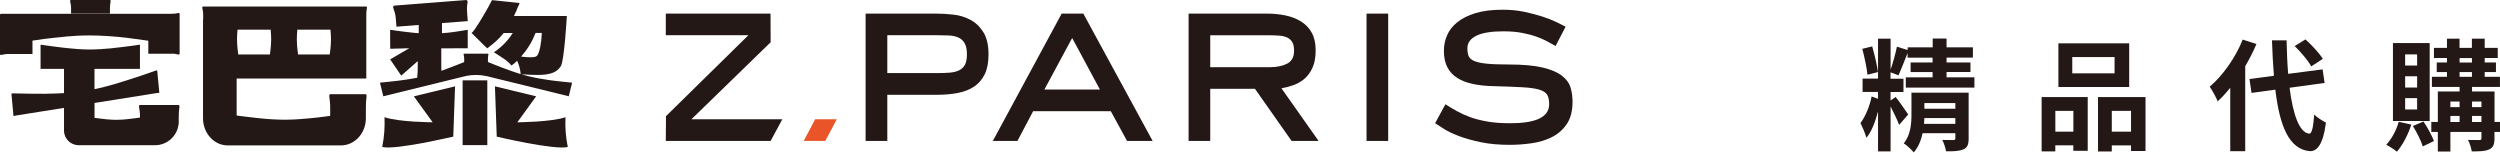
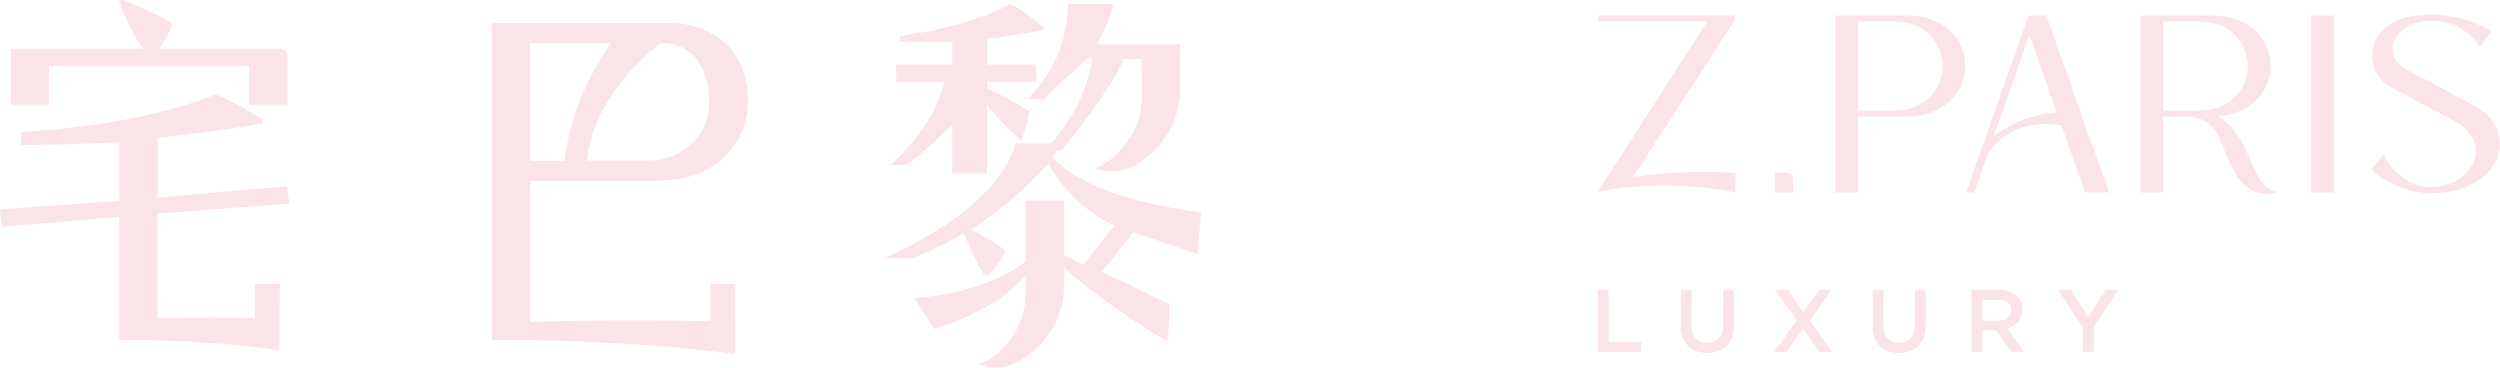
- <svg xmlns="http://www.w3.org/2000/svg" id="b" data-name="圖層 2" width="475.71" height="29" viewBox="0 0 475.71 29">
+ <svg xmlns="http://www.w3.org/2000/svg" id="b" data-name="圖層 2" width="238.93" height="35.14" viewBox="0 0 238.93 35.14">
  <defs>
    <style>
      .d {
-         fill: #231815;
-       }
- 
-       .e {
-         fill: #e95529;
+         fill: #fbe4e7;
      }
    </style>
  </defs>
  <g id="c" data-name="bar">
    <g>
-       <path class="d" d="M168.83,26.82h-4.12V2.59h13.52c.97,0,2.02,.06,3.16,.19,1.14,.12,2.21,.44,3.2,.96,1,.51,1.83,1.29,2.5,2.34,.67,1.05,1.01,2.47,1.01,4.28,0,1.53-.24,2.78-.72,3.77-.48,.98-1.15,1.76-2.01,2.34-.86,.58-1.89,.98-3.11,1.22-1.22,.23-2.56,.35-4.02,.35h-9.4v8.79Zm9.4-12.91c.97,0,1.81-.03,2.53-.09,.72-.06,1.32-.22,1.8-.47,.48-.25,.84-.61,1.08-1.08,.23-.47,.35-1.11,.35-1.92,0-.9-.14-1.61-.42-2.1-.28-.5-.68-.87-1.19-1.1s-1.12-.37-1.82-.4c-.7-.03-1.47-.05-2.32-.05h-9.4v7.2h9.4Z" />
-       <path class="d" d="M219.32,26.82h-4.86l-3.09-5.66h-14.78l-2.99,5.66h-4.68l13.1-24.23h4.12l13.19,24.23Zm-15.3-19.6l-5.29,9.82h10.57l-5.29-9.82Z" />
-       <path class="d" d="M250.92,26.82h-5.15l-6.97-9.92h-8.51v9.92h-4.12V2.59h14.97c1.22,0,2.38,.12,3.48,.35,1.11,.23,2.09,.62,2.95,1.15,.86,.53,1.54,1.24,2.03,2.13,.5,.89,.75,2,.75,3.34s-.2,2.46-.61,3.34c-.41,.89-.93,1.6-1.57,2.13-.64,.53-1.34,.93-2.11,1.19-.76,.27-1.5,.46-2.22,.58l7.06,10.01Zm-9.36-14.03c1.37,0,2.49-.23,3.37-.68,.87-.45,1.31-1.27,1.31-2.46,0-.69-.11-1.22-.33-1.61-.22-.39-.54-.69-.96-.89-.42-.2-.94-.33-1.54-.37-.61-.05-1.3-.07-2.08-.07h-11.04v6.08h11.27Z" />
-       <path class="d" d="M264.15,26.82h-4.12V2.59h4.12V26.82Z" />
-       <path class="d" d="M296.02,8.76c-.5-.28-1.05-.58-1.66-.91-.61-.33-1.31-.63-2.11-.91-.8-.28-1.7-.51-2.71-.7-1.01-.19-2.19-.28-3.53-.28-2.25,0-3.94,.28-5.08,.84-1.14,.56-1.71,1.36-1.71,2.39,0,.59,.08,1.08,.23,1.47,.16,.39,.51,.7,1.05,.94,.55,.23,1.33,.41,2.36,.51,1.03,.11,2.42,.16,4.16,.16,2.74,0,4.92,.2,6.53,.58,1.61,.39,2.83,.91,3.67,1.57,.84,.65,1.39,1.41,1.64,2.27,.25,.86,.37,1.75,.37,2.69,0,1.75-.37,3.16-1.1,4.23-.73,1.08-1.68,1.9-2.83,2.48-1.15,.58-2.44,.97-3.86,1.17-1.42,.2-2.8,.3-4.14,.3-2.06,0-3.88-.16-5.47-.49-1.59-.33-2.97-.71-4.14-1.15-1.17-.44-2.13-.89-2.88-1.36s-1.33-.84-1.73-1.12l1.96-3.6c.69,.44,1.4,.87,2.15,1.29s1.59,.8,2.53,1.15c.94,.34,2.02,.62,3.25,.84,1.23,.22,2.71,.33,4.42,.33,1.09,0,2.09-.06,2.99-.19,.9-.12,1.68-.33,2.34-.61,.65-.28,1.16-.66,1.52-1.12,.36-.47,.54-1.04,.54-1.73,0-.78-.13-1.38-.4-1.8-.27-.42-.78-.74-1.54-.96-.76-.22-1.84-.37-3.23-.44-1.39-.08-3.22-.15-5.5-.21-1.37-.03-2.64-.16-3.79-.4-1.15-.23-2.14-.61-2.97-1.12-.83-.51-1.47-1.19-1.92-2.03-.45-.84-.68-1.9-.68-3.18,0-1.03,.2-2.01,.61-2.95,.4-.94,1.05-1.76,1.94-2.48,.89-.72,2.04-1.29,3.46-1.73,1.42-.44,3.14-.65,5.17-.65,1.47,0,2.84,.13,4.12,.4,1.28,.27,2.43,.57,3.46,.91,1.03,.34,1.92,.69,2.67,1.05,.75,.36,1.33,.65,1.73,.87l-1.92,3.7Z" />
-       <polygon class="d" points="131.56 22.7 146.64 8.04 146.62 2.59 126.69 2.59 126.69 6.7 142.41 6.7 126.73 22.1 126.69 26.82 146.64 26.82 148.86 22.7 131.56 22.7" />
-       <polygon class="e" points="157.04 26.82 152.93 26.82 155.11 22.7 159.22 22.7 157.04 26.82" />
+       <path class="d" d="M27.47,10.01V5.31c0-.37-.3-.66-.66-.66H15.21l.05-.06c.56-.8,.95-1.55,1.15-2.22l.03-.09-.07-.06c-.57-.47-2.07-1.19-4.56-2.21h-.45l.06,.17c.52,1.54,1.25,3.02,2.17,4.41l.05,.07H1.02v5.35h3.66v-3.7H23.81v3.7h3.66Z" />
+       <path class="d" d="M15.07,18.9v-5.75h.04c3.7-.36,7.02-.82,9.89-1.36l.12-.02v-.33l-.07-.04c-1.93-1.21-3.37-1.97-4.39-2.34l-.06-.02-.06,.02c-4.88,1.9-11.06,3.1-18.38,3.55h-.15v1.24h.16c2.86,0,5.95-.09,9.18-.26h.05v5.61h-.04l-11.37,.82,.2,1.65,11.21-.96v11.78h1.47c4.83,.04,9.42,.36,13.65,.95l.18,.02,.04-6.33h-2.38v3.27h-.05c-2.15-.05-5.48-.08-9.2,.02h-.05v-10.01l12.58-.96-.2-1.65-12.38,1.09Z" />
+       <path class="d" d="M99.69,2.54l-.05-.04c-1.37-1.12-2.37-1.8-3.06-2.08l-.07-.03-.07,.04c-2.43,1.36-5.91,2.36-10.33,3l-.13,.02v.54h5.03v2.18h-5.36v1.65h4.65l-.02,.06c-.8,2.79-2.45,5.37-4.92,7.65l-.26,.24h1.6l.04-.04c1.79-1.46,3.19-2.72,4.19-3.75l.08-.08v4.69h3.33v-6.55l.08,.1c.83,1.04,1.84,2.09,3.01,3.12l.18,.16,.08-.21c.33-.91,.56-1.75,.68-2.49v-.09l-.07-.05c-1.3-.79-2.62-1.52-3.93-2.15h-.03v-.61h4.69v-1.65h-4.69V3.7h.04c1.22-.11,2.97-.38,5.2-.81l.12-.02v-.31Z" />
+       <path class="d" d="M114.64,20.28c-6.77-.89-11.49-2.64-14.05-5.2l-.02-.02,.4-.66h.47l.04-.04s5.16-6.33,5.87-8.7v-.03h1.75v.04c0,.69,.02,3.42,.02,3.52,0,1.51-.35,2.8-1.03,3.83-1.55,2.35-2.98,2.93-3.49,3.07,.19,.05,.34,.09,.46,.12,.4,.11,.65,.17,1.19,.17,1.23,0,2.46-.54,3.66-1.61,1.86-1.66,2.88-3.88,2.88-6.25l-.02-4.28h-7.94l.04-.07c.7-1.2,1.21-2.41,1.52-3.6l.05-.17h-4.37v.14c-.12,3.42-1.34,6.34-3.65,8.68l-.23,.24h1.59l.05-.05c.42-.44,1.02-1.01,1.83-1.77,1.08-.88,1.78-1.54,2.14-2v-.02h.59v.05c-.48,2.87-1.79,5.56-3.9,8.01v.02h-3.4l-.03,.1c-1.32,3.96-5.35,7.53-11.98,10.61l-.58,.27h2.73c1.59-.62,3.21-1.41,4.81-2.35l.04-.02,.02,.04c.03,.06,.06,.12,.1,.18,.68,1.57,1.3,2.82,1.85,3.72l.04,.07h.33l.05-.05c1.38-1.51,1.54-2.03,1.54-2.28v-.05l-.04-.04c-.46-.47-1.26-.98-2.37-1.53-.28-.17-.53-.31-.72-.42l-.07-.04,.06-.04c2.61-1.66,5.06-3.75,7.27-6.21l.04-.05,.03,.05c1.52,2.65,3.62,4.63,6.25,5.88l.05,.02-3,3.74-.03-.02c-.87-.43-1.46-.71-1.75-.84h-.03v-5.27h-3.66v5.83h-.02c-2.59,1.93-6.08,3.09-10.36,3.47l-.24,.02,1.88,2.96,.12-.04c3.76-1.2,6.64-2.89,8.54-5.02l.08-.09v1.63c0,1.36-.36,2.68-1.03,3.83-.79,1.35-1.75,2.13-2.42,2.54-.49,.3-.89,.46-1.11,.53,.2,.05,.35,.09,.49,.12,.41,.11,.65,.17,1.19,.17,1.23,0,2.46-.54,3.66-1.61,1.86-1.66,2.88-3.88,2.88-6.25v-1.7l.08,.07c1.76,1.7,4.92,3.99,9.4,6.8l.04,.02h.35l.02-.12c.11-.66,.17-1.73,.17-3.17v-.08l-.08-.04c-.92-.47-2.83-1.39-5.67-2.73h-.04c-.1-.06-.29-.15-.62-.32l-.05-.02,3.01-3.76h.03c.3,.09,.69,.22,1.19,.38,1.57,.57,2.86,1.01,3.85,1.31l1.06,.36,.35-3.98-.14-.02Z" />
+       <path class="d" d="M62.56,17.28c1.14,0,2.28-.13,3.39-.42,.32-.08,.61-.17,.84-.27,2.9-1.24,4.7-3.85,4.7-6.81,0-7.58-7.15-7.58-7.15-7.58h-17.33v30.31h3.66c6.9,.11,13.97,.58,19.4,1.3l.18,.02,.03-6.68h-2.38v3.54h-.05c-4.32-.1-11.09-.13-17.13,.08h-.05v-13.48h11.9Zm.56-13.15s4.66-.52,4.66,5.86c0,.11,0-.32,0-.22s0,.21,0,.31c-.16,2.98-2.71,5.26-5.69,5.26h-5.98v-.05c.05-.41,.1-.76,.17-1.1,.72-3.61,3.03-7,6.85-10.07Zm-12.46,0h7.72l-.05,.07c-2.26,3.28-3.69,6.77-4.27,10.39-.04,.23-.07,.47-.1,.74v.04h-3.3V4.12Z" />
    </g>
    <g>
-       <path class="d" d="M13.52,1.69v.91h7.4v-.91c0-.7,.04-.93,.14-1.47,.02-.12-.07-.22-.18-.22h-7.36c-.12,0-.21,.11-.18,.23,.11,.57,.19,.77,.19,1.47Z" />
-       <path class="d" d="M33.99,19.98h-7.36c-.12,0-.21,.15-.18,.31,.11,.77,.19,1.04,.19,2v.08c-.21,.03-1.99,.29-2.64,.33-.36,.03-.93,.1-1.84,.1-.58,0-1.33-.04-1.9-.1-.97-.1-1.8-.21-2.27-.28v-2.83l11.89-1.89h0c.08,0,.17,0,.28,0,.08,0,.15-.06,.15-.13l-.39-4.09c0-.07-.09-.1-.17-.08-.11,.04-.2,.06-.28,.09h0c-.47,.18-3.69,1.32-7.73,2.53-1.11,.33-2.46,.68-3.76,.95v-3.87h8.65v-4.6s-2.44,.37-5.55,.7c-1.18,.12-2.75,.22-3.97,.22-1.9,0-3.09-.16-3.84-.22-1.43-.1-5.55-.7-5.55-.7v4.6h4.46v4.62c-.64,.03-1.17,.04-1.59,.07-1.94,.13-7.35,0-7.98-.02h0c-.08,0-.17,0-.28,0-.08,0-.15,.06-.15,.13l.38,4.09c0,.07,.09,.1,.17,.08,.1-.03,.18-.06,.26-.08l9.19-1.46v4.31c0,1.54,1.25,2.79,2.79,2.79h3s11.53,0,11.53,0c2.35,0,4.28-1.8,4.49-4.09h.02v-.23c0-.07,0-.13,0-.2h0v-.81c0-.95,.04-1.26,.14-2,.02-.16-.07-.31-.18-.31Z" />
-       <path class="d" d="M33.95,2.48c-.55,.11-.78,.15-1.49,.15h-.92s-31.28,0-31.28,0H.27s-.03,0-.04,0c-.12-.02-.23,.07-.23,.19v7.45c0,.12,.11,.21,.23,.19,.57-.12,.78-.19,1.49-.19h.92s3.54,0,3.54,0v-2.54c1.59-.24,3.12-.45,4.03-.53,1.34-.11,3.47-.46,6.87-.46,2.18,0,4.99,.2,7.11,.46,1.44,.18,2.81,.37,4.03,.55v2.48h4.96c.24,.03,.45,.09,.77,.15,.12,.02,.23-.07,.23-.19V2.66c0-.12-.11-.21-.23-.19Z" />
-       <path class="d" d="M69.68,1.24h-31.02c-.11,0-.19,.11-.17,.23,.11,.57,.17,.76,.17,1.46v.78h-.03V22.49c0,2.86,2.09,5.18,4.71,5.18h21.52c2.63,0,4.76-2.31,4.76-5.17h0v-.12s0-.1,0-.1v-1.52c0-1.17,.03-1.55,.13-2.46,.02-.19-.06-.38-.17-.38h-6.75c-.11,0-.19,.19-.17,.38,.11,.95,.17,1.28,.17,2.46v1.29c-1.46,.2-3.15,.41-4.02,.47-.89,.06-2.3,.25-4.56,.26-1.45,0-3.31-.11-4.72-.26-1.75-.18-3.33-.38-4.5-.54v-7.03h24.67V3.83h0v-.9c0-.7,.03-.93,.13-1.47,.02-.12-.06-.22-.17-.22Zm-12.82,9.13c-.05,0-.1-.01-.15-.02-.06-.46-.12-.95-.14-1.22-.02-.32-.09-.83-.09-1.65,0-.52,.04-1.2,.09-1.71,0-.04,0-.08,.01-.12h6.3s0,.08,.01,.12c.05,.51,.09,1.18,.09,1.71,0,.82-.07,1.33-.09,1.65-.02,.27-.08,.75-.14,1.22-.05,0-.11,.01-.17,.02h-5.73Zm-11.38,0c-.05,0-.1-.01-.15-.02-.06-.46-.12-.95-.14-1.22-.02-.32-.09-.83-.09-1.65,0-.52,.04-1.2,.09-1.71,0-.04,0-.08,.01-.12h6.3s0,.08,.01,.12c.05,.51,.09,1.18,.09,1.71,0,.82-.07,1.33-.09,1.65-.02,.27-.08,.75-.14,1.22-.05,0-.11,.01-.17,.02h-5.73Z" />
-       <path class="d" d="M107.6,22.3c-2.62,.93-9.16,.97-9.16,.97l3.58-4.94-7.84-1.9,.34,9.57s10.94,2.59,13.52,1.97c-.41-2.03-.51-3.62-.44-5.67Z" />
-       <path class="d" d="M82.33,23.27s-6.54-.04-9.16-.97c.06,2.05-.04,3.64-.44,5.67,2.58,.62,13.51-2,13.52-1.97l.34-9.57-7.84,1.9,3.58,4.94Z" />
-       <rect class="d" x="88.03" y="15.29" width="4.7" height="12.32" />
-       <path class="d" d="M104.03,15.16c-.64-.11-1.69-.22-3.3-.61-.47-.11-1-.26-1.53-.42,1.5,.1,2.2,.13,3.12,.13,2.39,0,3.66-.49,4.4-1.68,.67-1.09,1.14-9.53,1.14-9.53h-10.07l.42-.89c.48-1.27,.57-1.24,.64-1.45,.02-.07-.03-.14-.11-.15L93.69,.03c-.08-.01-.15,.05-.14,.12,0,.02-.23,.47-.59,1.12-.95,1.7-2.75,4.76-3.23,5,0,0,1.55,1.54,2.36,2.33,.14,.13,.35,.35,.63,.6,1.51-1.16,2.15-1.73,3.13-2.92h1.72c-.49,.84-1.87,2.58-3.59,3.66,1.34,.89,2.62,1.57,3.32,2.52,.22-.16,.38-.17,1.11-.9,.39,.91,.56,1.53,.67,2.54-.59-.18-1.18-.37-1.68-.55-2.4-.86-4.29-1.64-4.53-1.74h0s-.02-.01-.02-.01v-.55c0-.43,.02-.57,.09-.9,.01-.07-.04-.14-.11-.14h-4.51c-.07,0-.13,.07-.11,.14,.07,.35,.12,.47,.12,.9v.55h-.05v.03c-.35,.14-2.09,.85-4.29,1.65-.01-.23-.02-.5-.02-.86v-1.27h0v-2.15l5.03-.02v-3.51s-2.78,.48-3.94,.57c-.25,.02-.57,.05-.96,.08v-1.92l4.91-.38-.11-1.4c-.08-1.08-.04-1.44,.08-2.29,.03-.18-.15-.34-.36-.32l-13.5,1.05c-.22,.02-.37,.2-.31,.38,.28,.86,.44,1.16,.52,2.24l.11,1.4,4.24-.33v1.57c-.33-.02-.65-.05-.94-.08-2.52-.26-4.5-.57-4.5-.57v2.46h.01v1.15l3.63-.1-3.64,2.12,2.11,3.09,3.14-2.76v.98c0,.98-.02,1.3-.09,2.06,0,.04,0,.08,0,.12-1.03,.21-1.75,.29-2.25,.38-1.24,.21-4.85,.56-4.85,.56l.63,2.59,15.85-3.89c1.26-.24,2.55-.22,3.8,.05l15.65,3.84,.63-2.59s-3.62-.35-4.85-.56Zm-2.12-8.89h1.19c-.1,2.08-.42,3.6-.84,4.25-.18,.27-.53,.38-1.27,.38-.49,0-1.02-.03-1.83-.13,1.23-1.41,2.11-2.87,2.75-4.49Z" />
-     </g>
-     <g>
-       <path class="d" d="M375.7,14.72v1.95h-13.06v-1.95h5.1v-1.01h-4.18v-1.82h4.18v-.92h-4.76v-.87c-.6,1.52-1.24,3.15-1.72,4.23l-1.52-.57v1.22h2.46v2.53h-2.46v1.61l.97-.67c.46,.53,2.02,2.78,2.39,3.33l-1.72,1.98c-.35-.9-1.06-2.41-1.63-3.5v8.55h-2.39v-7.61c-.51,1.95-1.24,3.89-2.21,5.01-.23-.81-.74-2.02-1.13-2.81,.92-1.17,1.79-3.29,2.12-5.04l1.22,.44v-1.31h-2.94v-2.53h2.94V7.36h2.39v5.89c.46-1.29,.94-3.08,1.2-4.37l2.05,.64v-.51h4.76v-1.68h2.64v1.68h5.01v1.95h-5.01v.92h4.55v1.82h-4.55v1.01h5.31Zm-20.35-.51c-.14-1.33-.57-3.38-.99-4.92l1.89-.46c.44,1.54,.92,3.56,1.1,4.88l-2,.51Zm19.25,12.12c0,1.15-.21,1.75-1.01,2.09-.76,.34-1.84,.39-3.29,.37-.09-.64-.41-1.56-.71-2.16,.85,.02,1.82,.02,2.09,.02,.3,0,.39-.09,.39-.34v-.97h-6.23c-.28,1.33-.8,2.64-1.68,3.66-.39-.48-1.4-1.43-1.91-1.72,1.33-1.61,1.47-3.77,1.47-5.56v-4.09h10.88v8.72Zm-2.53-2.76v-1.1h-5.89c-.02,.37-.05,.74-.07,1.1h5.96Zm-5.89-3.96v1.08h5.89v-1.08h-5.89Z" />
-       <path class="d" d="M388.5,18.47h8.76v10.23h-2.74v-1.04h-3.43v1.15h-2.6v-10.35Zm2.6,2.62v3.96h3.43v-3.96h-3.43Zm14.05-4.53h-13.47V8.24h13.47v8.32Zm-2.78-5.7h-8.05v3.1h8.05v-3.1Zm5.89,7.61v10.26h-2.76v-1.06h-3.66v1.15h-2.62v-10.35h9.04Zm-2.76,6.58v-3.96h-3.66v3.96h3.66Z" />
-       <path class="d" d="M429.37,8.37c-.6,1.4-1.31,2.83-2.14,4.23V28.77h-2.85v-12.07c-.78,.97-1.56,1.84-2.39,2.58-.25-.64-1.04-2.12-1.52-2.78,2.48-2.12,4.9-5.5,6.28-8.97l2.62,.85Zm6.3,8.32c.64,5.1,1.86,8.51,3.7,8.74,.53,.05,.8-1.1,.99-3.66,.51,.6,1.72,1.29,2.23,1.56-.58,4.44-1.82,5.5-3.1,5.43-3.89-.37-5.7-4.69-6.53-11.7l-4.53,.62-.39-2.64,4.65-.62c-.16-2.07-.3-4.32-.37-6.74h2.78c.05,2.25,.14,4.42,.3,6.37l6.55-.85,.39,2.58-6.67,.92Zm4.12-4.07c-.58-1.08-1.96-2.69-3.15-3.86l2.05-1.26c1.22,1.1,2.64,2.62,3.31,3.7l-2.21,1.43Z" />
-       <path class="d" d="M458.83,23.71c-.6,1.93-1.66,3.91-2.74,5.15-.46-.39-1.45-1.03-2.02-1.33,1.03-1.08,1.91-2.74,2.37-4.35l2.39,.53Zm3.5-.69h-6.99V8.19h6.99v14.83Zm-2.39-12.67h-2.28v2.12h2.28v-2.12Zm0,4.16h-2.28v2.14h2.28v-2.14Zm0,4.16h-2.28v2.16h2.28v-2.16Zm1.22,4.46c.76,1.15,1.61,2.69,1.98,3.7l-2.12,1.03c-.32-1.06-1.15-2.69-1.89-3.89l2.02-.85Zm14.56,1.98h-1.06v1.22c0,1.15-.23,1.72-.99,2.09-.76,.37-1.84,.39-3.33,.39-.09-.64-.41-1.59-.71-2.18,.9,.02,1.89,.02,2.16,.02,.3,0,.39-.09,.39-.34v-1.2h-5.91v3.73h-2.39v-3.73h-1.24v-1.91h1.24v-5.79h4.14v-.87h-5.27v-1.93h2.87v-.9h-1.95v-1.82h1.95v-.85h-2.48v-1.93h2.48v-1.75h2.39v1.75h2.35v-1.75h2.44v1.75h2.48v1.93h-2.48v.85h2.14v1.82h-2.14v.9h2.9v1.93h-5.31v.87h4.28v5.79h1.06v1.91Zm-9.45-5.79v1.06h1.75v-1.06h-1.75Zm0,3.89h1.75v-1.15h-1.75v1.15Zm1.75-11.31h2.35v-.85h-2.35v.85Zm0,2.71h2.35v-.9h-2.35v.9Zm2.37,4.71v1.06h1.79v-1.06h-1.79Zm1.79,3.89v-1.15h-1.79v1.15h1.79Z" />
+       <g>
+         <path class="d" d="M182.34,1.49h-6.94V18.4h2.17v-7.27h4.79c3.12,0,5.47-2.07,5.47-4.82s-2.26-4.82-5.5-4.82Zm3.33,4.82c0,2.34-1.96,4.25-4.36,4.25h-3.73V2.06h3.73c2.4,0,4.36,1.9,4.36,4.25Z" />
+         <rect class="d" x="220.87" y="1.49" width="2.17" height="16.91" />
+         <path class="d" d="M236.49,10.11l-6.09-3.25c-.86-.41-1.74-.98-1.74-2.13,0-1.31,1.41-2.72,3.5-2.75,2.36,0,3.54,.87,4.69,2.27l.19,.23,1.07-1.5-.21-.12c-1.64-.95-3.6-1.46-5.66-1.46-.58,0-1.19,.06-1.93,.18-2.43,.44-3.57,2.15-3.62,3.66,0,1.46,.67,2.49,2.11,3.24l5.78,3.1c1.28,.68,2.05,1.71,2.05,2.75,0,2.23-2.23,3.56-4.39,3.56s-3.85-1.92-4.26-2.79l-.15-.32-1.24,1.42,.17,.15c.93,.82,3.23,2.12,5.47,2.12,2.61,0,4.18-.84,5.05-1.55,1.02-.84,1.64-1.98,1.64-3.05,0-1.62-.84-2.92-2.44-3.76Z" />
+         <path class="d" d="M199.87,13.67l-4.23-12.03-.05-.15h-1.73l-5.96,16.91h.79l1.34-3.83c.54-.8,1.27-1.44,2.15-1.93,1.36-.74,2.98-.96,4.84-.66l.54,1.54h0l1.7,4.87h2.3l-1.62-4.64-.05-.09Zm-3.31-2.93c-1.78,.14-3.43,.65-4.91,1.52-.4,.24-.78,.49-1.11,.76l3.41-9.67,2.61,7.38Z" />
+         <path class="d" d="M211.95,11.11c2.91-.18,5.06-2.18,5.06-4.8,0-2.84-2.26-4.82-5.5-4.82h-6.94V18.4h2.17v-7.27s1.41,.02,2.46,.03c1.16,.01,2.22,.66,2.74,1.7,1.17,2.36,1.76,5.67,4.76,5.67,.47,0,.55-.09,1.14-.26-2.68,.32-2.47-5.33-5.9-7.15Zm-5.21-9.05h3.73c2.4,0,4.36,1.9,4.36,4.25s-1.96,4.25-4.36,4.25h-3.73V2.06Z" />
+         <path class="d" d="M152.71,18.32c1.93-.38,4.09-.59,6.37-.59,2.45,0,4.75,.24,6.77,.67l.02-1.89c-2.5-.13-6.53-.15-9.79,.4l9.7-14.96,.04-.06v-.41h-13.09v.57h10.43l-10.45,16.26Z" />
+         <path class="d" d="M171.37,18.4h-1.77v-1.9h1.11c.44,0,.66,.24,.66,.72v1.18Z" />
+       </g>
+       <g>
+         <path class="d" d="M152.71,27.71h1.03v4.98h3.11v.94h-4.15v-5.92Z" />
+         <path class="d" d="M165.71,31.07c0,.44-.06,.83-.18,1.16-.12,.33-.29,.61-.51,.83s-.49,.39-.8,.5-.66,.17-1.05,.17-.73-.06-1.04-.17-.58-.27-.8-.49c-.22-.22-.39-.49-.51-.82-.12-.32-.18-.7-.18-1.13v-3.41h1.03v3.37c0,.55,.13,.97,.4,1.26,.27,.29,.64,.43,1.11,.43s.83-.14,1.1-.41c.27-.28,.4-.69,.4-1.24v-3.41h1.03v3.36Z" />
+         <path class="d" d="M173.89,33.63l-1.56-2.24-1.57,2.24h-1.19l2.16-3.01-2.07-2.91h1.23l1.47,2.12,1.48-2.12h1.19l-2.06,2.89,2.15,3.03h-1.23Z" />
+         <path class="d" d="M184.04,31.07c0,.44-.06,.83-.18,1.16-.12,.33-.29,.61-.51,.83s-.49,.39-.8,.5-.66,.17-1.05,.17-.73-.06-1.04-.17-.58-.27-.8-.49c-.22-.22-.39-.49-.51-.82-.12-.32-.18-.7-.18-1.13v-3.41h1.03v3.37c0,.55,.13,.97,.4,1.26,.27,.29,.64,.43,1.11,.43s.83-.14,1.1-.41c.27-.28,.4-.69,.4-1.24v-3.41h1.03v3.36Z" />
+         <path class="d" d="M192.23,33.63l-1.46-2.06h-1.31v2.06h-1.03v-5.92h2.64c.34,0,.64,.04,.92,.13,.27,.09,.51,.21,.69,.37,.19,.16,.33,.36,.44,.59s.15,.49,.15,.78c0,.25-.04,.47-.11,.66-.07,.19-.17,.37-.29,.52-.12,.15-.27,.28-.44,.38-.17,.1-.36,.18-.57,.24l1.6,2.24h-1.23Zm-.34-4.73c-.21-.17-.52-.25-.91-.25h-1.52v2h1.53c.37,0,.67-.09,.89-.27,.22-.18,.33-.42,.33-.73,0-.33-.11-.58-.32-.74Z" />
+         <path class="d" d="M200.09,33.63h-1.05v-2.34l-2.35-3.59h1.23l1.66,2.62,1.68-2.62h1.19l-2.35,3.56v2.36Z" />
+       </g>
    </g>
  </g>
</svg>
